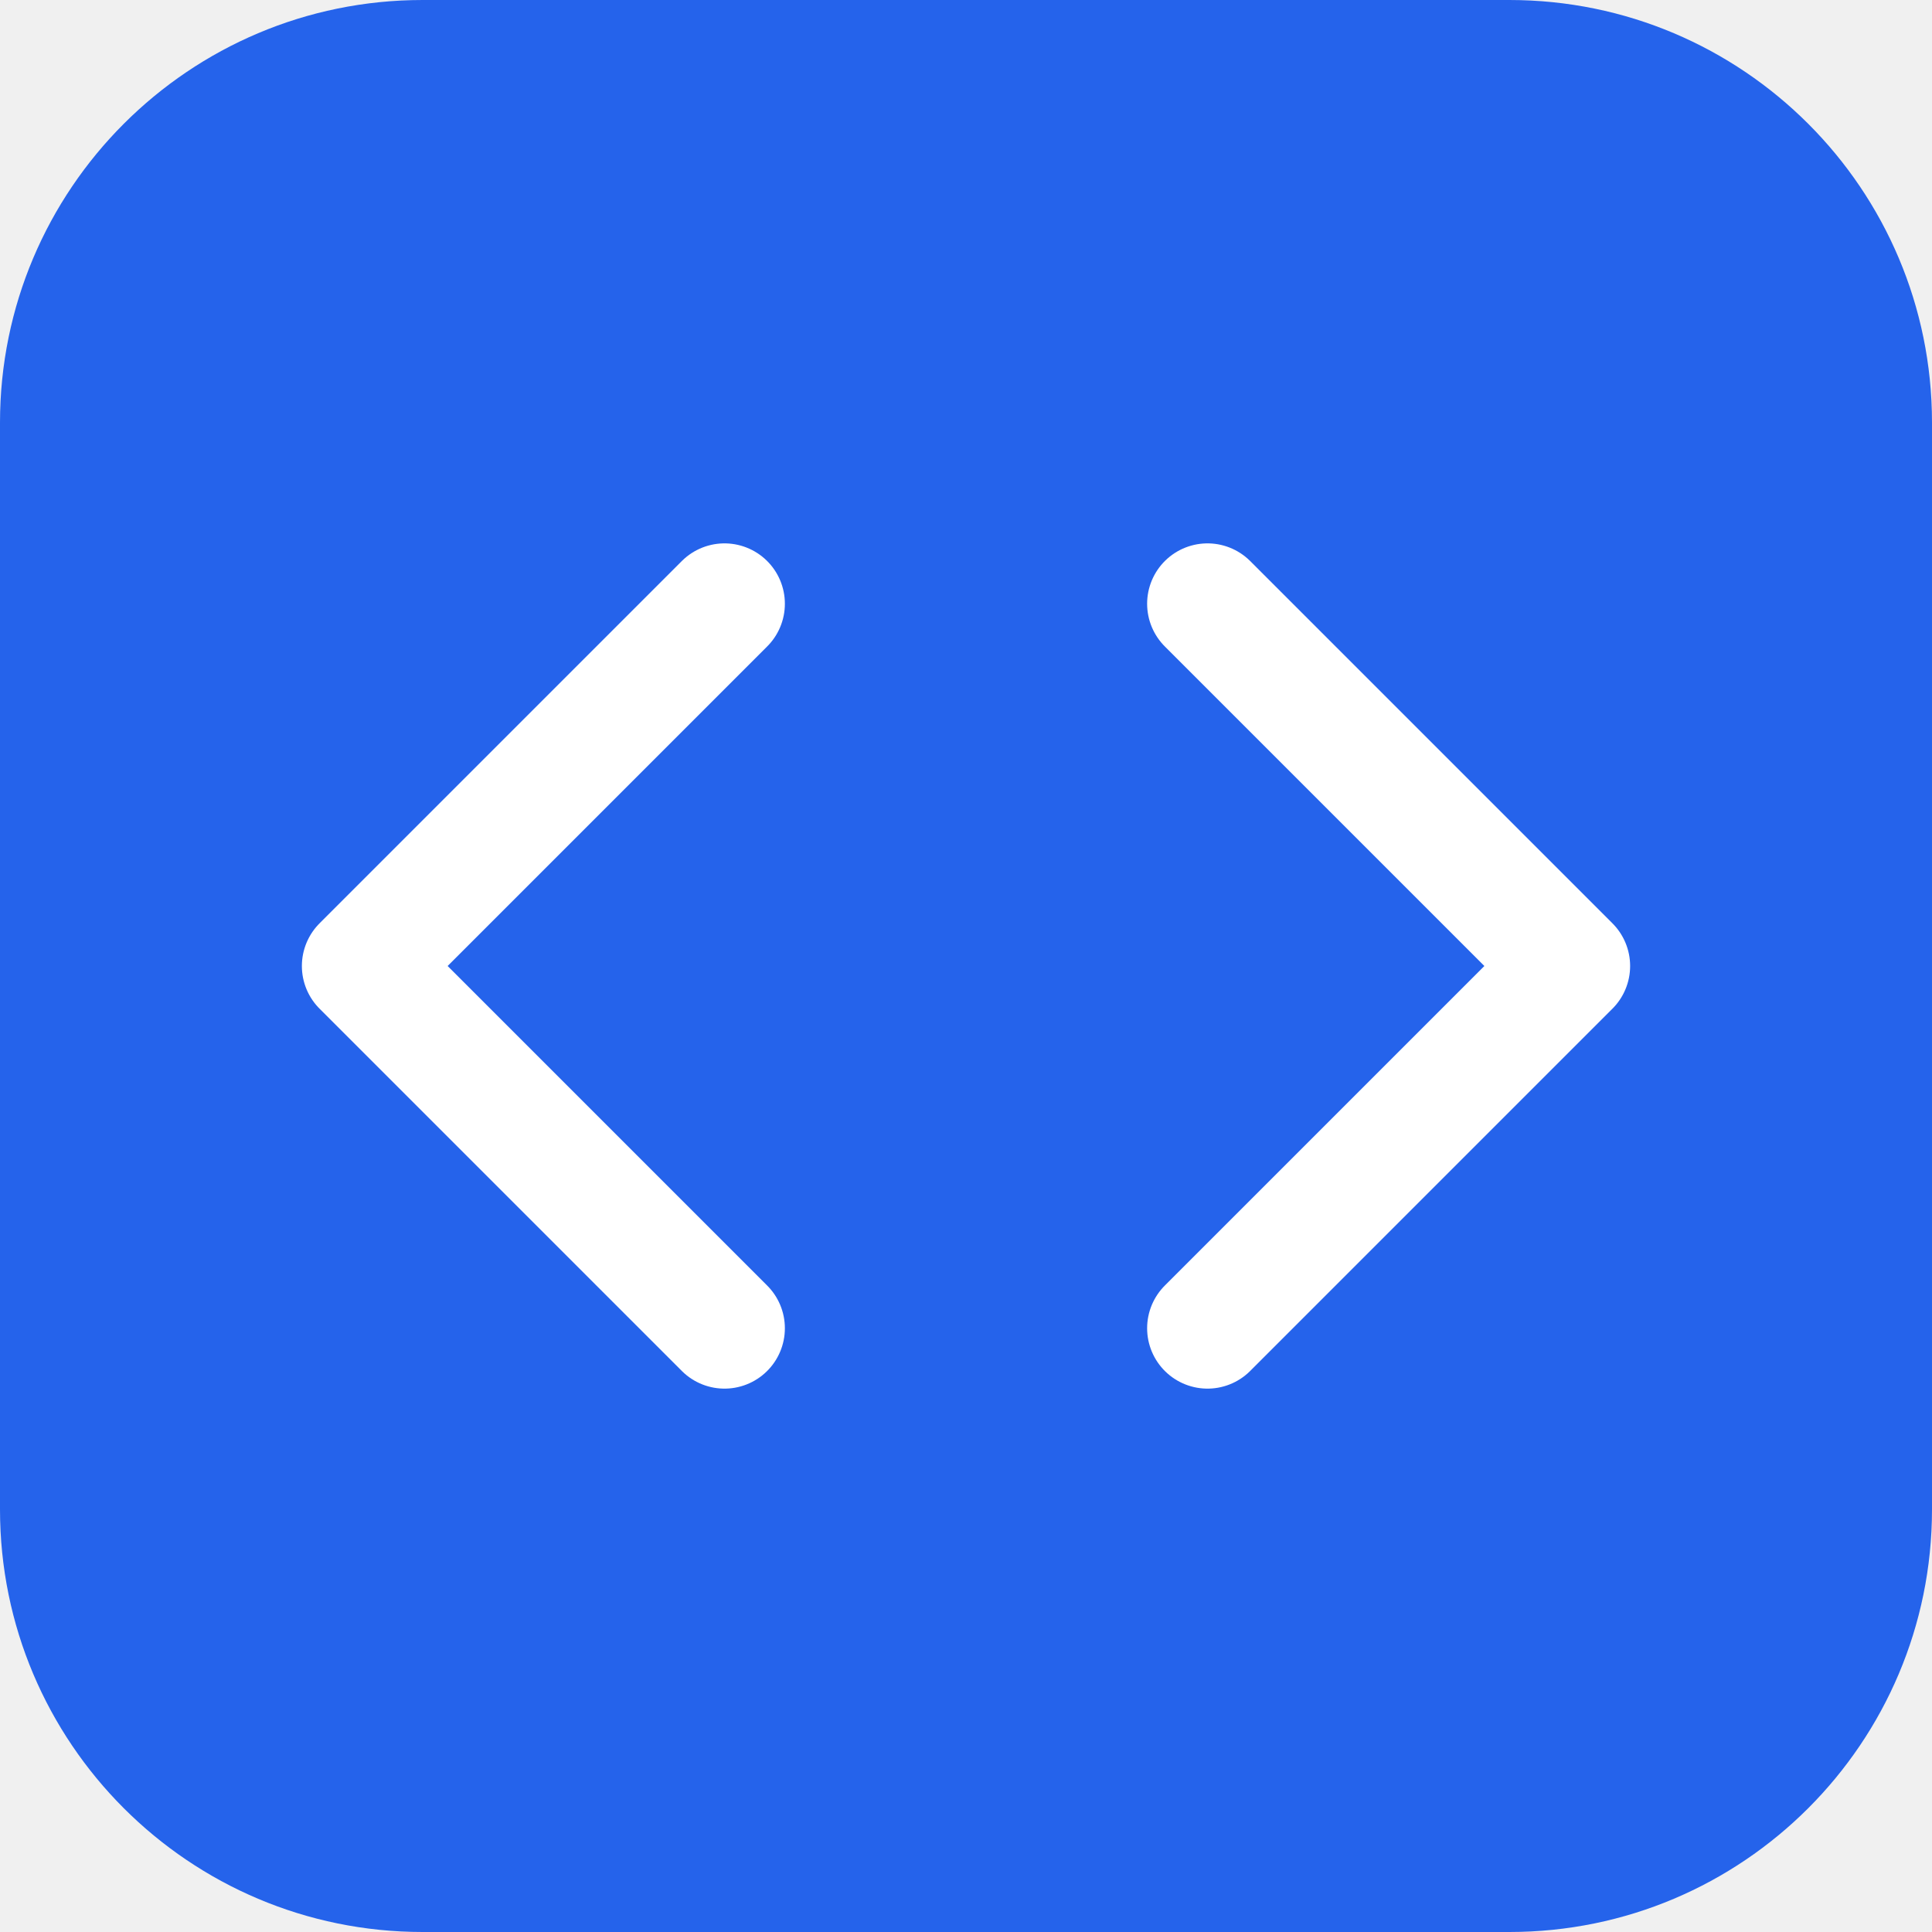
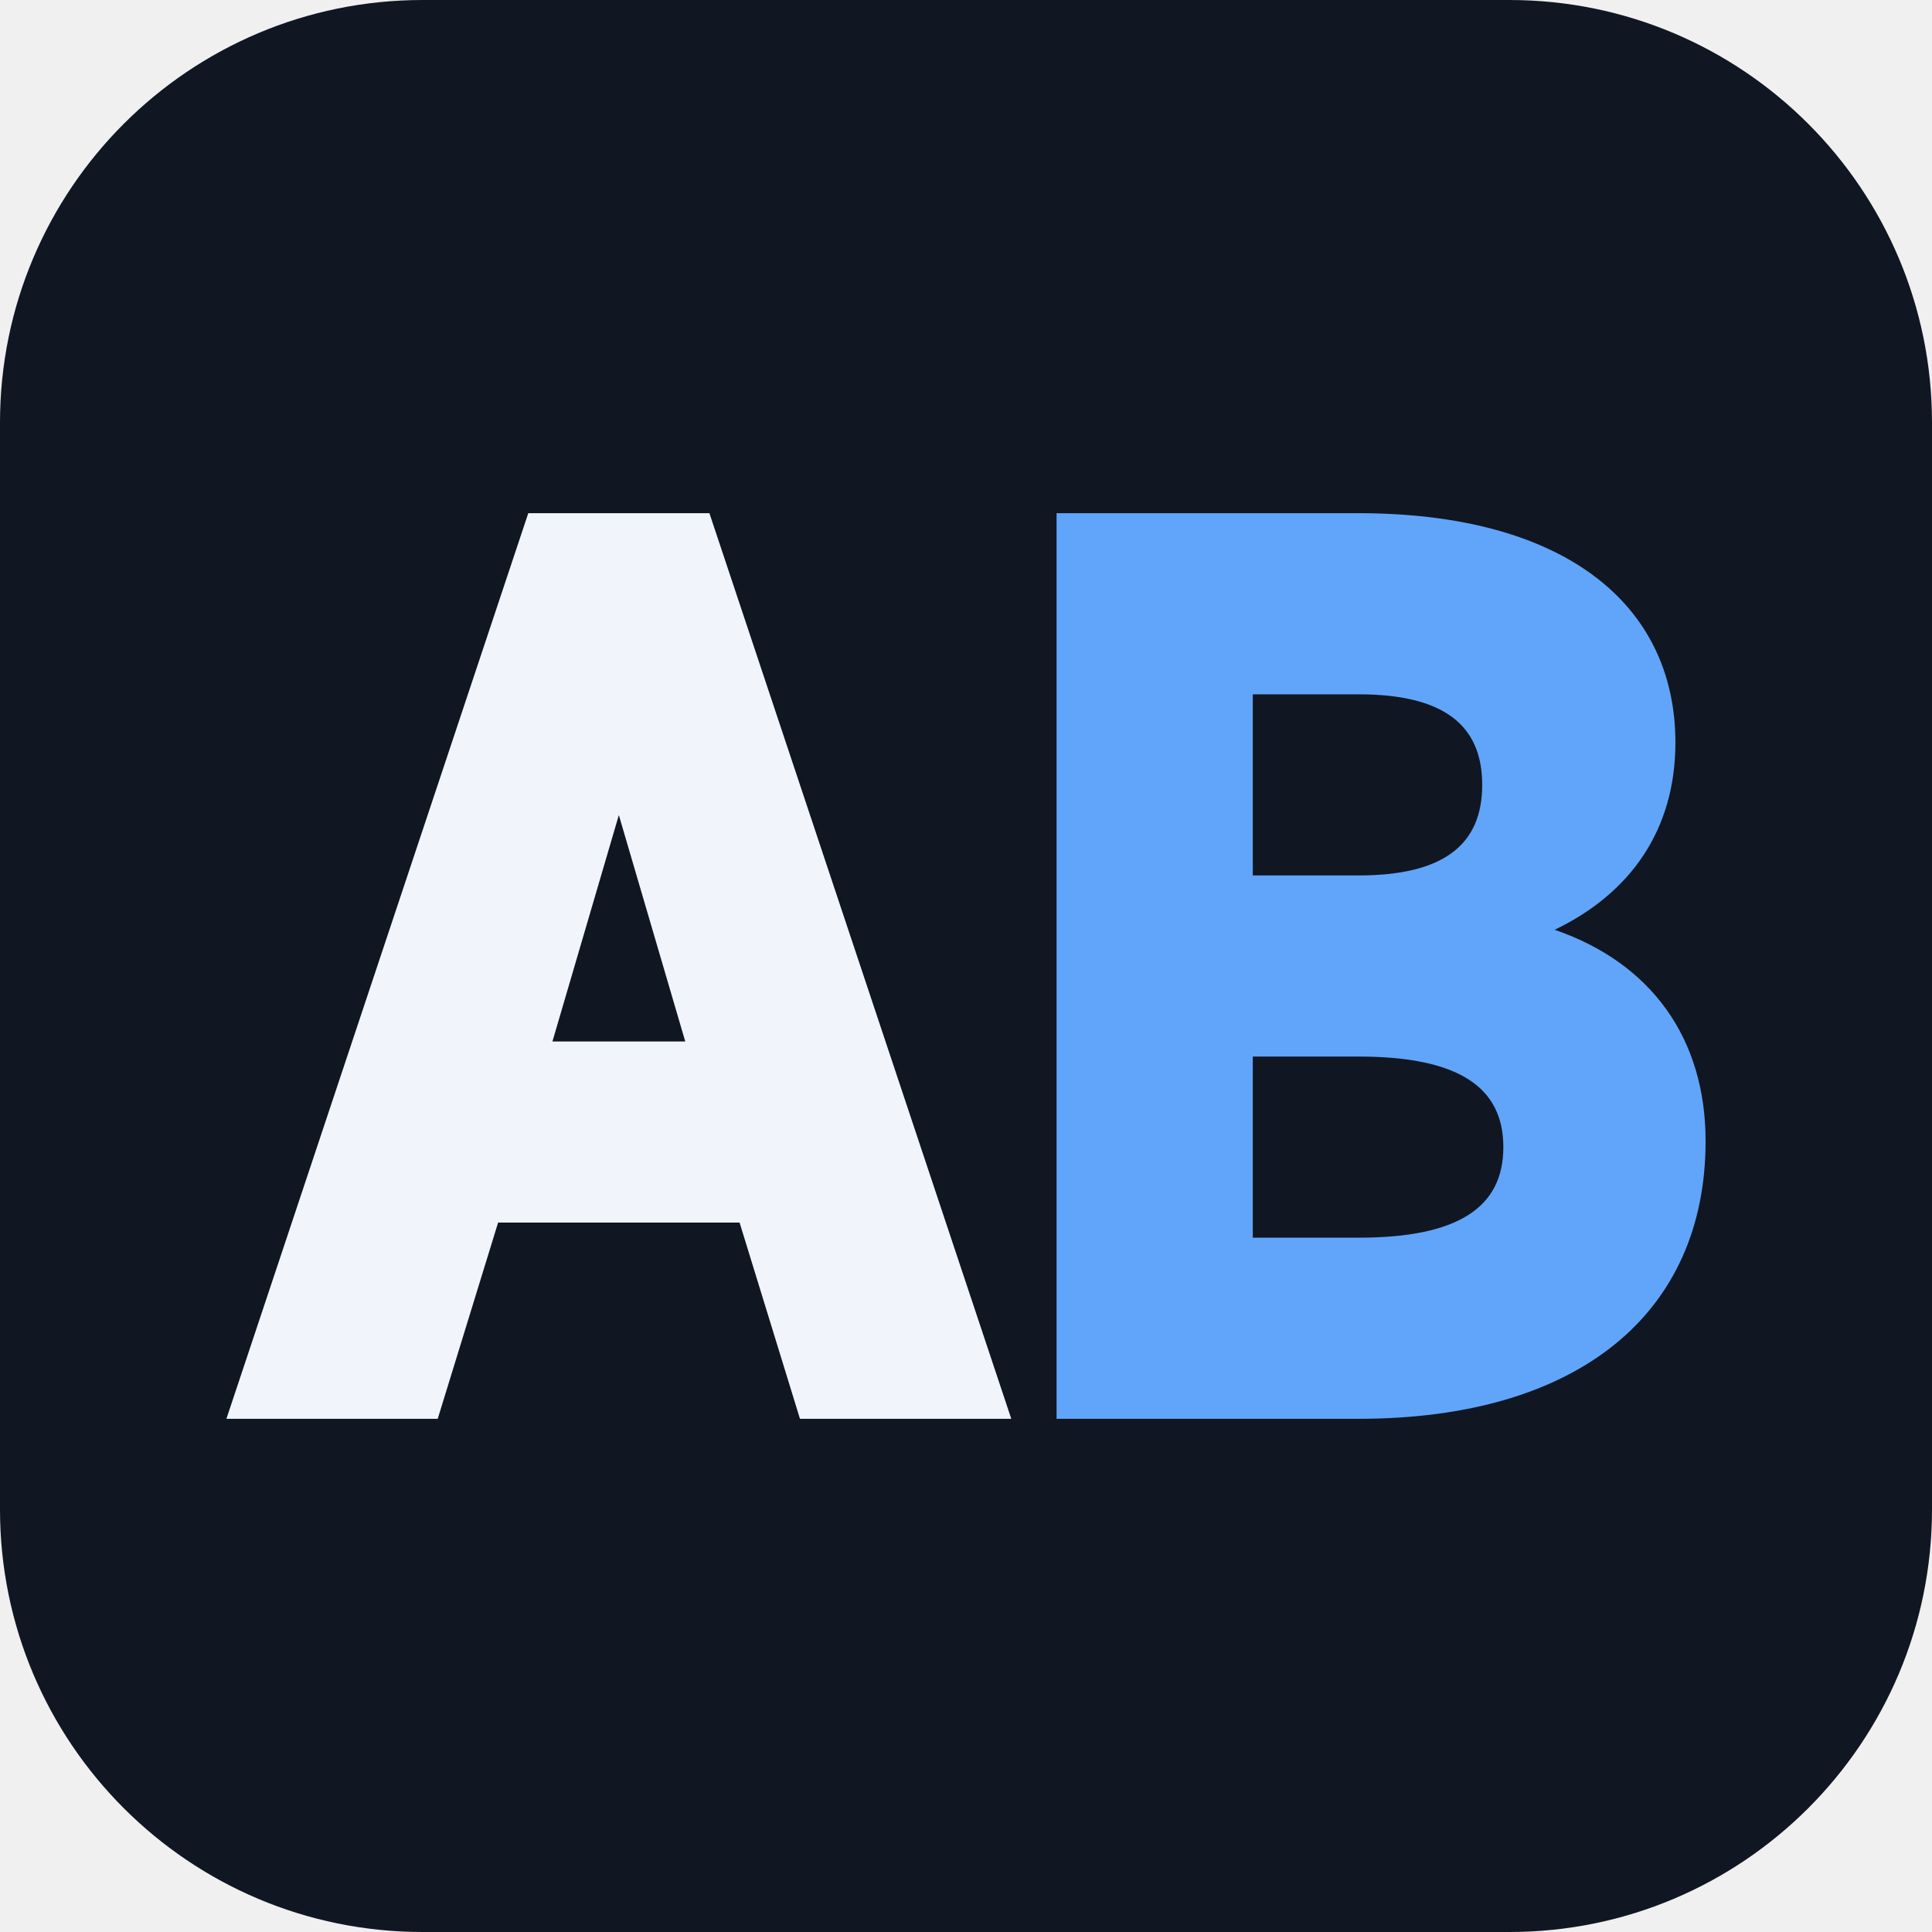
- <svg xmlns="http://www.w3.org/2000/svg" viewBox="0 0 64 64">
-   <rect width="64" height="64" rx="14" fill="#2563eb" />
-   <path d="m24 20-12 12 12 12m16-24 12 12-12 12" fill="none" stroke="#fff" stroke-width="4" stroke-linecap="round" stroke-linejoin="round" />
+ <svg xmlns="http://www.w3.org/2000/svg" viewBox="0 0 64 64" width="64" height="64" role="img" aria-labelledby="title">
+   <rect width="64" height="64" rx="14" fill="#101722" />
+   <path fill="#f1f5fb" fill-rule="evenodd" d="m7.5 47 10-30h6l10 30h-7l-2-6.5h-8l-2 6.5Zm10.8-12.5h4.4L20.5 27Z" />
+   <path fill="#60a5fa" fill-rule="evenodd" d="M35 17h10c6.8 0 10.5 3 10.5 7.6 0 2.9-1.5 5-4 6.2 3.2 1.1 5 3.6 5 7 0 5.7-4.2 9.2-11.5 9.2H35Zm6.5 6v6H45c2.8 0 4.1-1 4.1-3s-1.3-3-4.1-3Zm0 12v6H45c3.3 0 4.8-1 4.8-3s-1.5-3-4.8-3Z" />
</svg>
